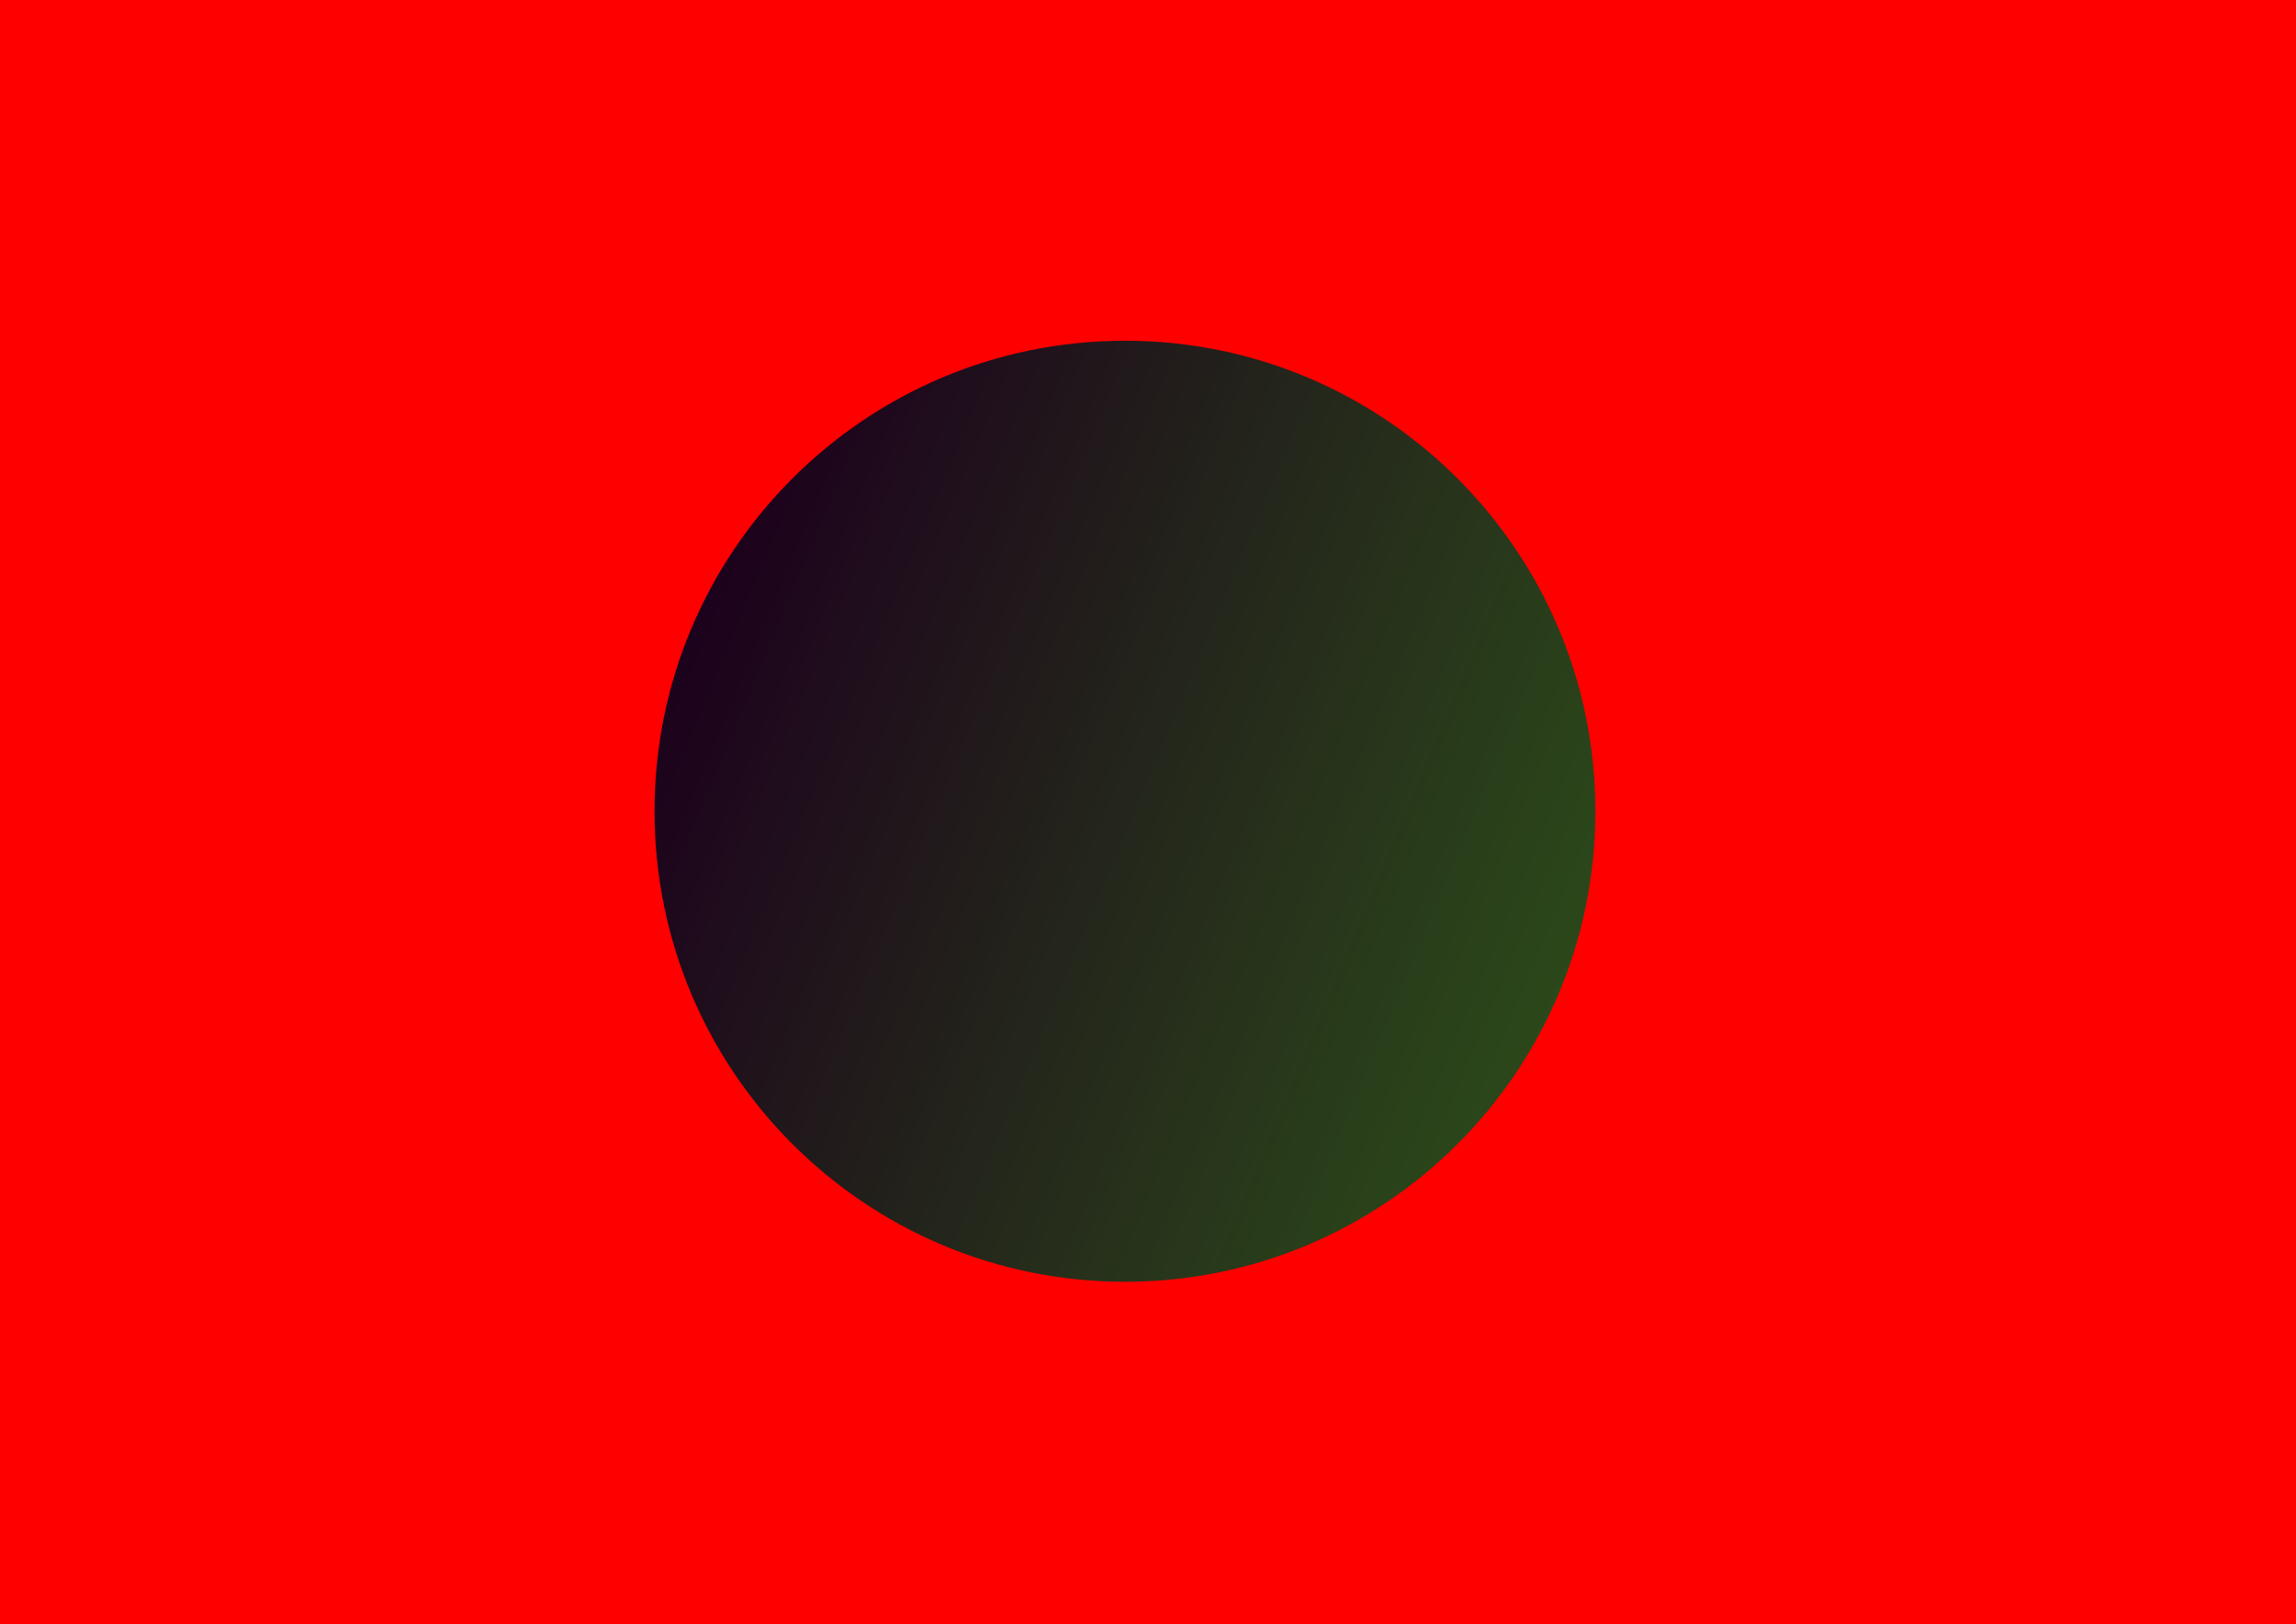
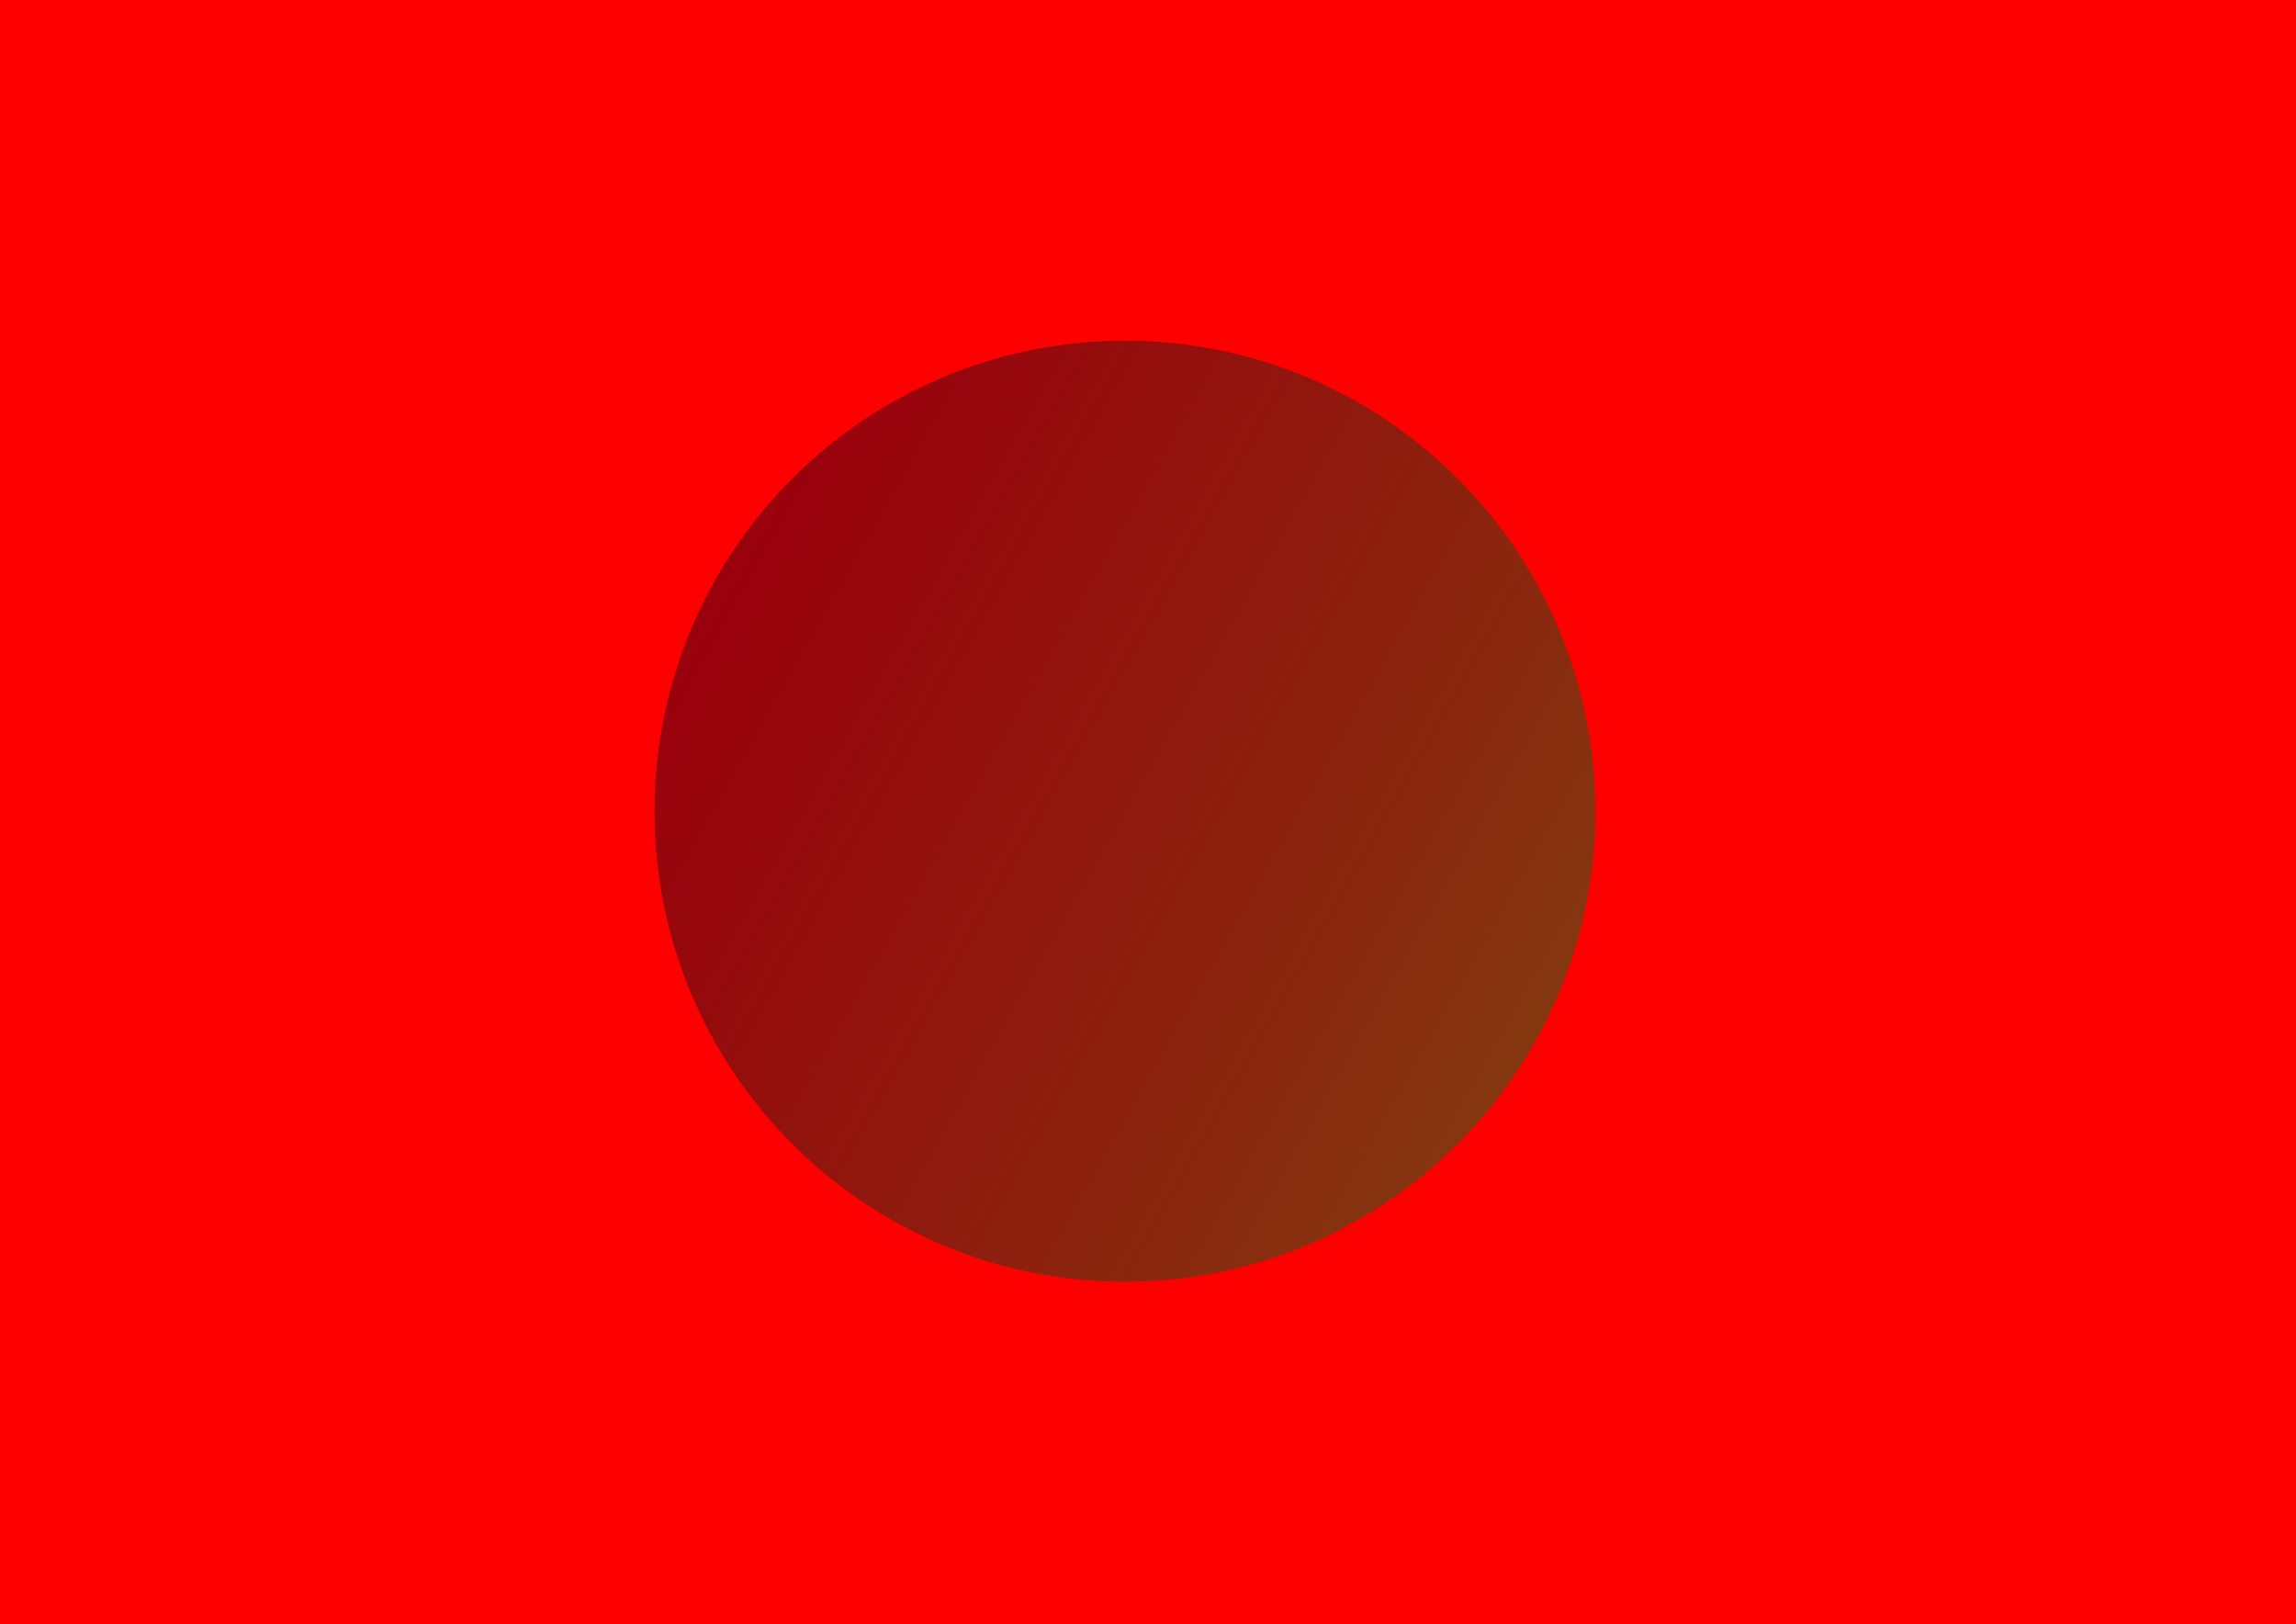
<svg xmlns="http://www.w3.org/2000/svg" xmlns:xlink="http://www.w3.org/1999/xlink" width="297mm" height="210mm" viewBox="0 0 297 210" id="svg2" version="1.1">
  <defs id="defs4">
    <linearGradient id="linearGradient3463">
-       <stop style="stop-color:#1c001c;stop-opacity:1" offset="0" id="stop3465" />
-       <stop style="stop-color:#1c771c;stop-opacity:0.894" offset="1" id="stop3467" />
+       <stop style="stop-color:#1c001c;stop-opacity:0.441" offset="0" id="stop3465" />
+       <stop style="stop-color:#1c771c;stop-opacity:0.559" offset="1" id="stop3467" />
    </linearGradient>
-     <linearGradient xlink:href="#linearGradient3463" id="linearGradient3469" x1="91.848" y1="70.527" x2="267.607" y2="144.232" gradientUnits="userSpaceOnUse" />
+     <linearGradient xlink:href="#linearGradient3463" id="linearGradient3469" x1="91.848" y1="70.527" x2="219.226" y2="142.72" gradientUnits="userSpaceOnUse" />
  </defs>
  <g id="layer1" transform="translate(0,-87)">
    <rect style="fill:#ff0000;stroke-width:0.265" id="rect3347" width="297.845" height="211.289" x="0" y="86.467" />
  </g>
  <g id="layer2">
    <circle style="fill:url(#linearGradient3469);stroke-width:0.265;fill-opacity:1" id="path3461" cx="145.521" cy="104.923" r="60.854" />
  </g>
</svg>
